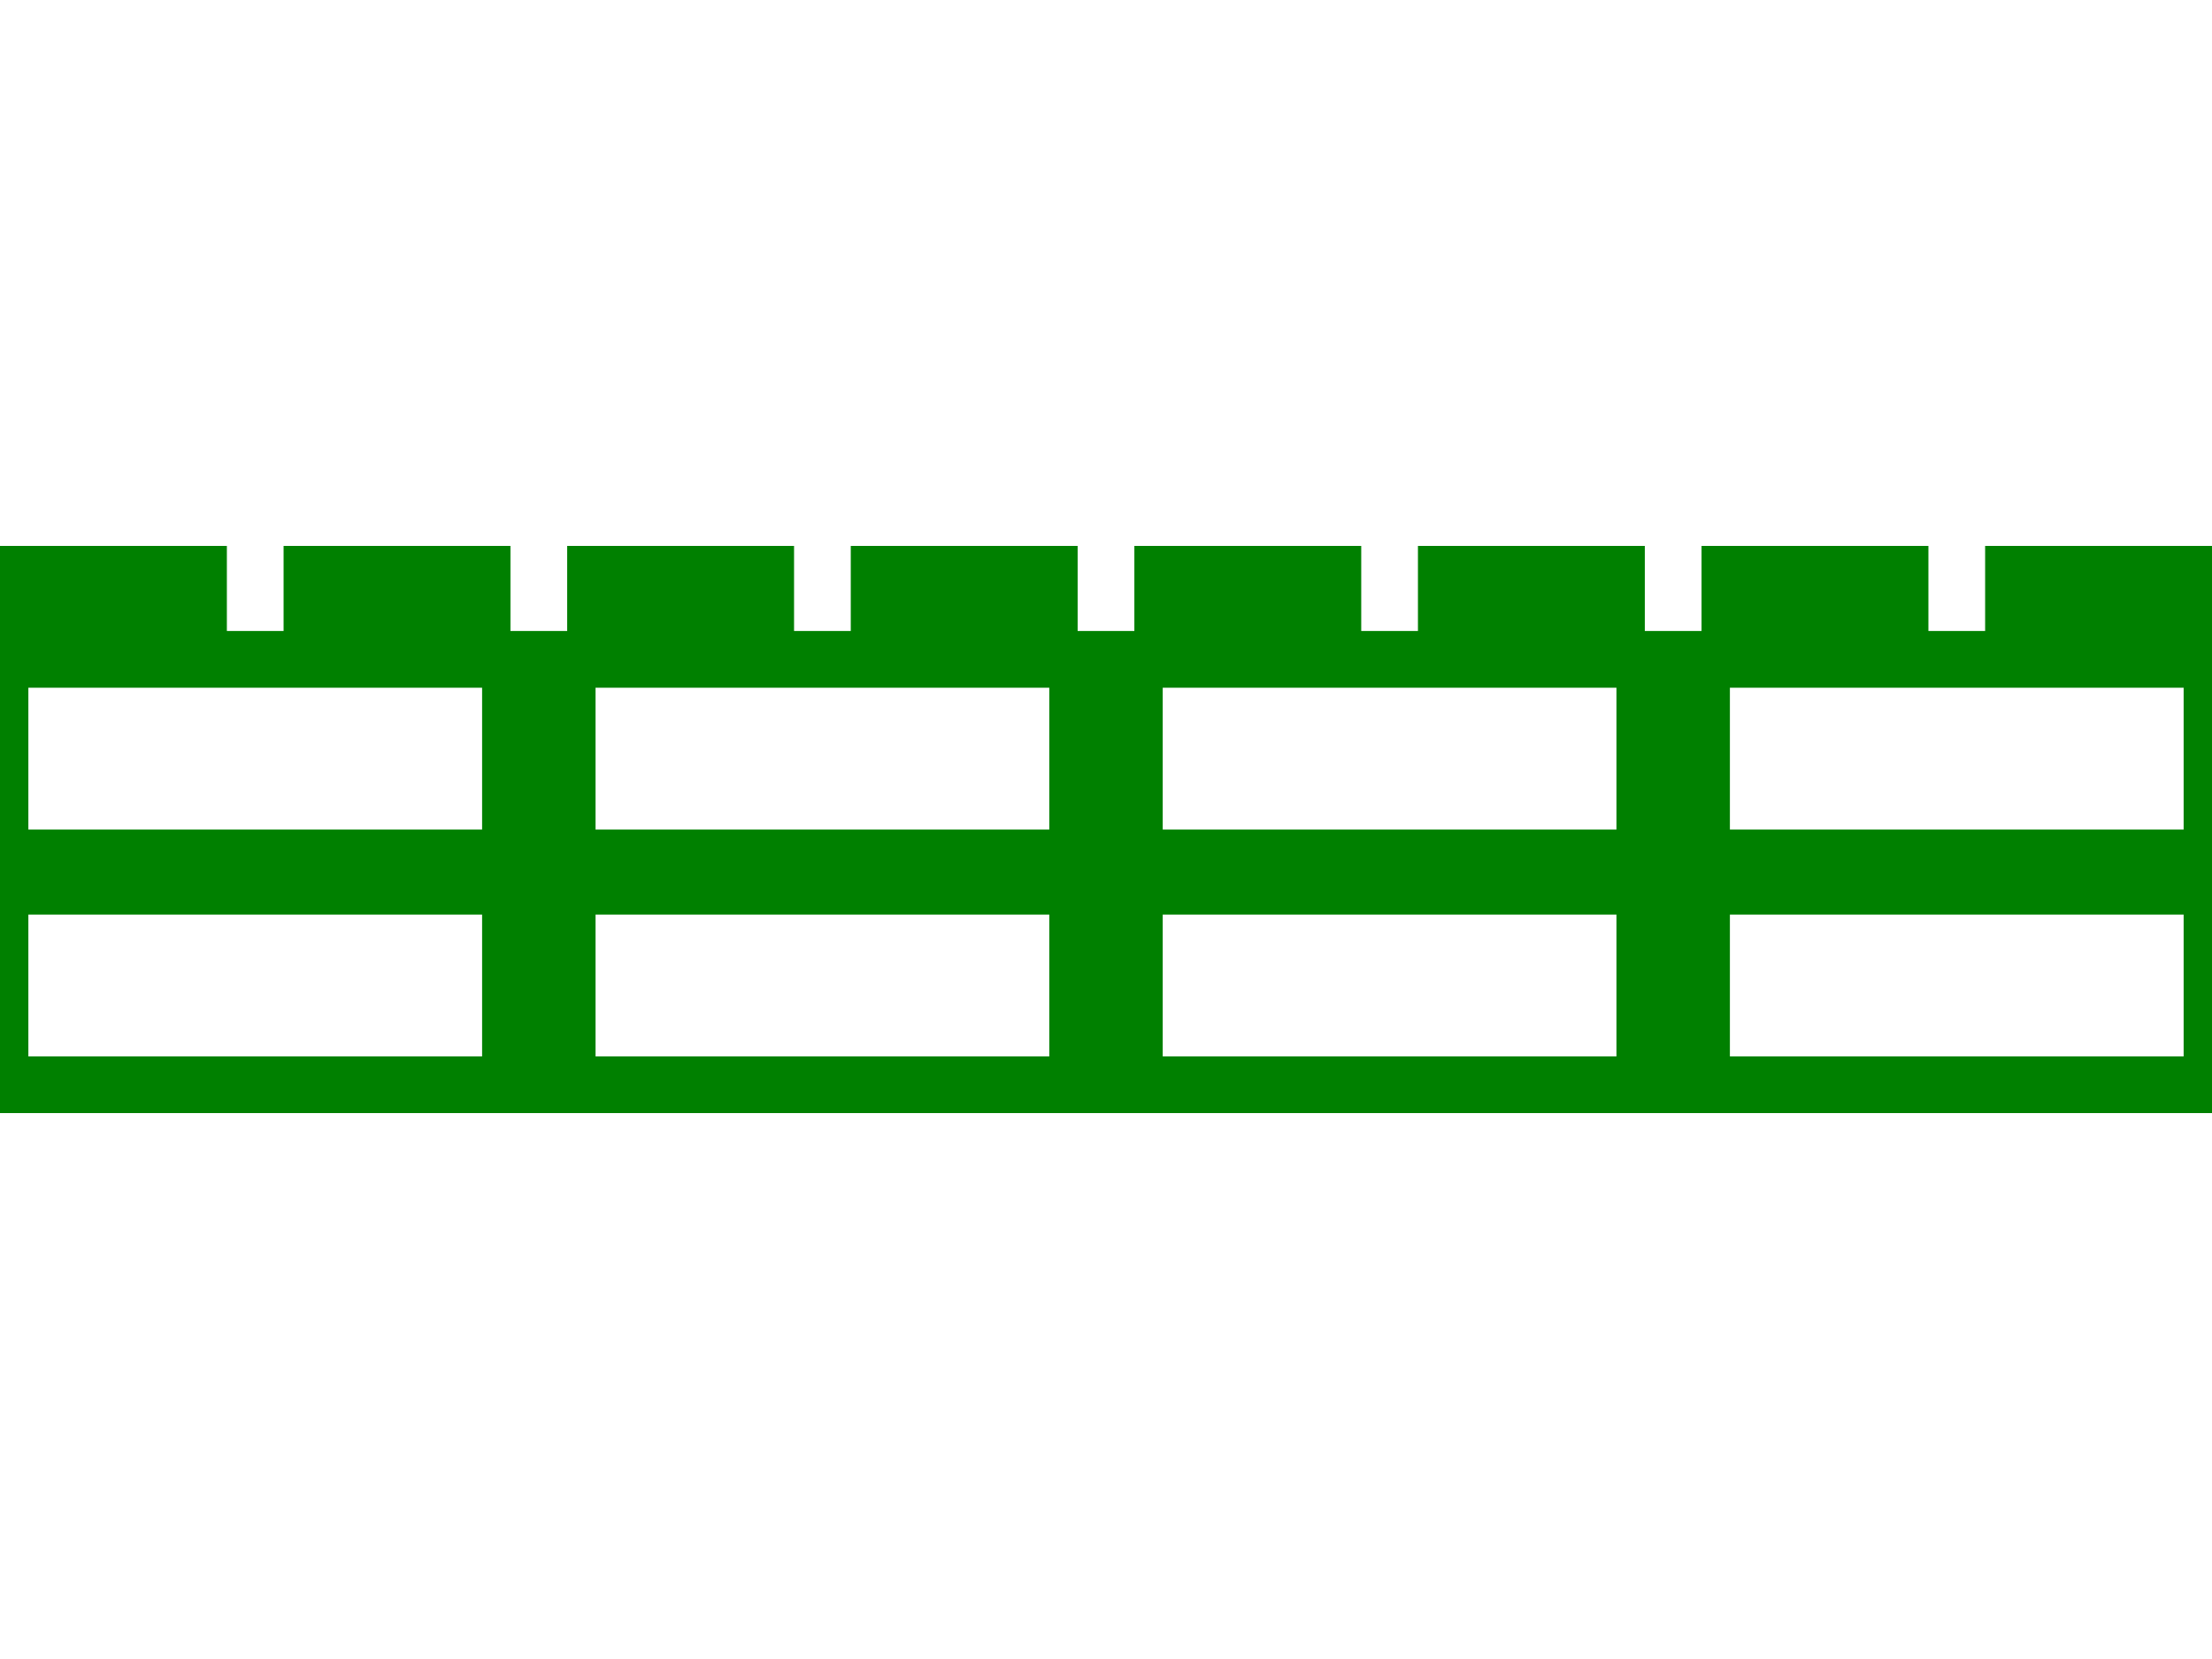
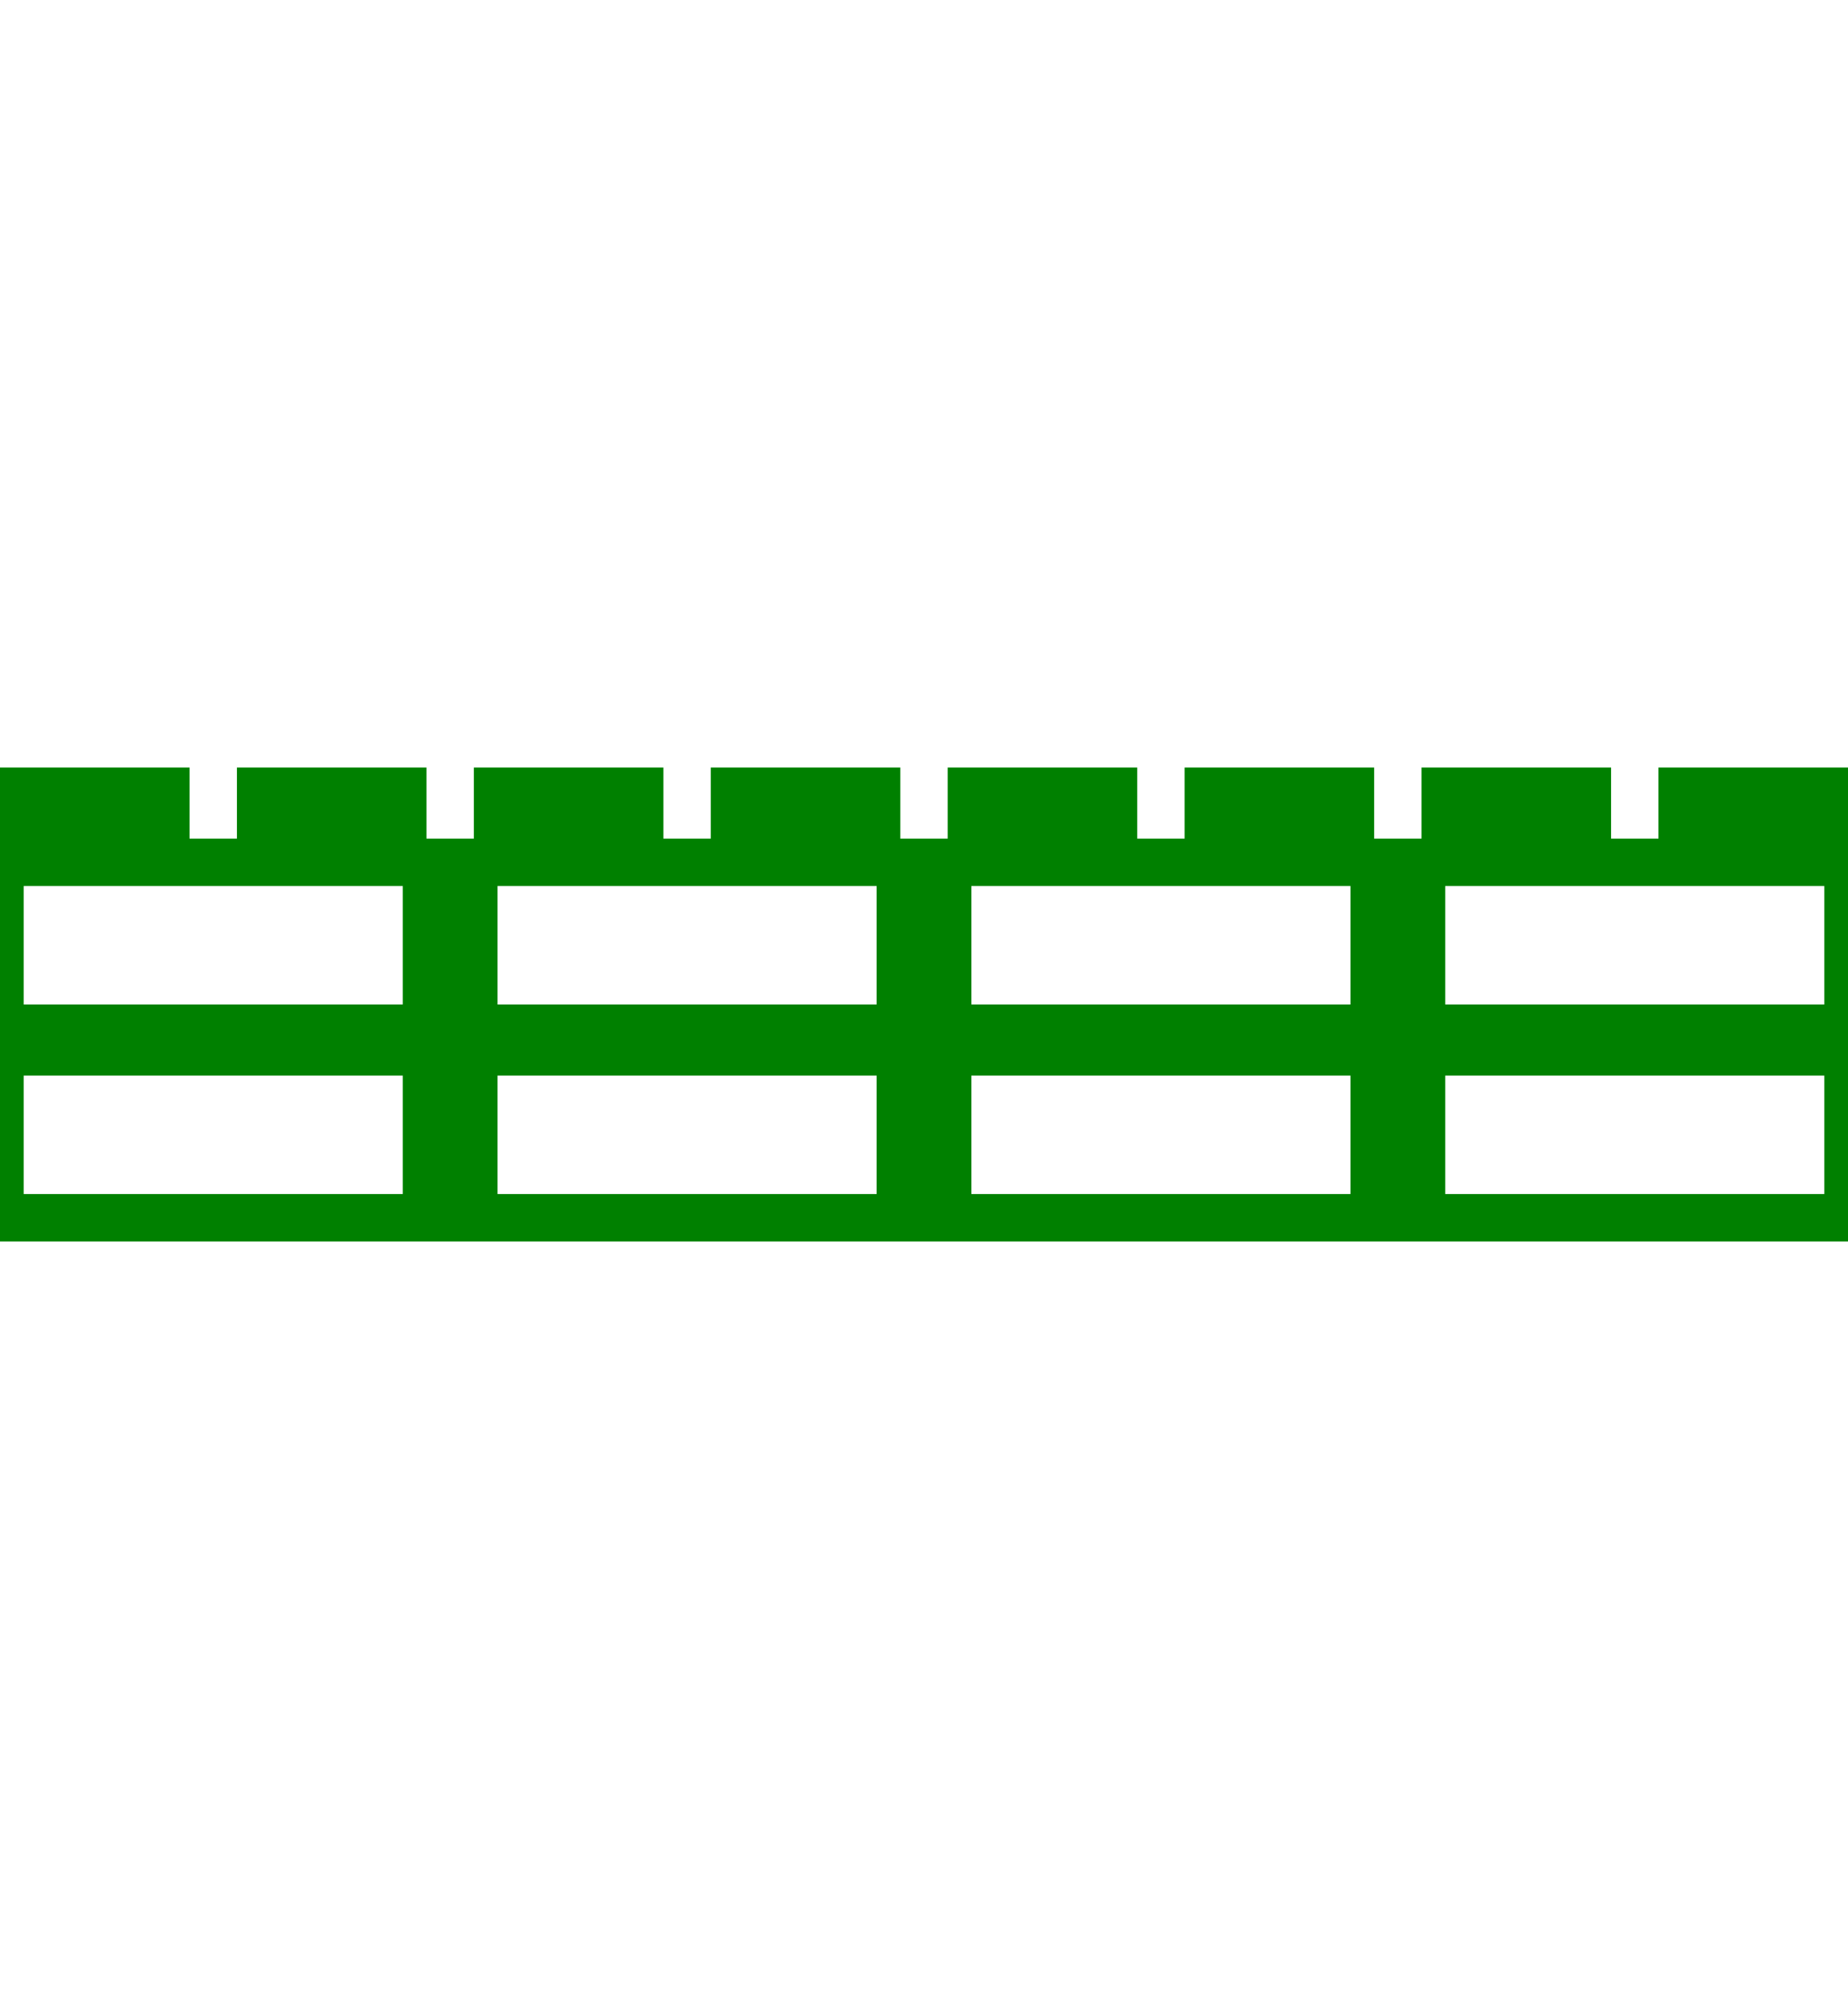
- <svg xmlns="http://www.w3.org/2000/svg" version="1.1" width="32" height="24" viewBox="0 0 78 20">
+ <svg xmlns="http://www.w3.org/2000/svg" version="1.1" width="92px" height="100px" viewBox="0 0 78 20">
  <path d="M0 0 C2.64 0 5.28 0 8 0 C8 0.99 8 1.98 8 3 C8.66 3 9.32 3 10 3 C10 2.01 10 1.02 10 0 C12.64 0 15.28 0 18 0 C18 0.99 18 1.98 18 3 C18.66 3 19.32 3 20 3 C20 2.01 20 1.02 20 0 C22.64 0 25.28 0 28 0 C28 0.99 28 1.98 28 3 C28.66 3 29.32 3 30 3 C30 2.01 30 1.02 30 0 C32.64 0 35.28 0 38 0 C38 0.99 38 1.98 38 3 C38.66 3 39.32 3 40 3 C40 2.01 40 1.02 40 0 C42.64 0 45.28 0 48 0 C48 0.99 48 1.98 48 3 C48.66 3 49.32 3 50 3 C50 2.01 50 1.02 50 0 C52.64 0 55.28 0 58 0 C58 0.99 58 1.98 58 3 C58.66 3 59.32 3 60 3 C60 2.01 60 1.02 60 0 C62.64 0 65.28 0 68 0 C68 0.99 68 1.98 68 3 C68.66 3 69.32 3 70 3 C70 2.01 70 1.02 70 0 C72.64 0 75.28 0 78 0 C80.111 6.332 79 13.325 79 20 C52.6 20 26.2 20 -1 20 C-1 3 -1 3 0 0 Z M1 5 C1 6.65 1 8.3 1 10 C6.28 10 11.56 10 17 10 C17 8.35 17 6.7 17 5 C11.72 5 6.44 5 1 5 Z M21 5 C21 6.65 21 8.3 21 10 C26.28 10 31.56 10 37 10 C37 8.35 37 6.7 37 5 C31.72 5 26.44 5 21 5 Z M41 5 C41 6.65 41 8.3 41 10 C46.28 10 51.56 10 57 10 C57 8.35 57 6.7 57 5 C51.72 5 46.44 5 41 5 Z M61 5 C61 6.65 61 8.3 61 10 C66.28 10 71.56 10 77 10 C77 8.35 77 6.7 77 5 C71.72 5 66.44 5 61 5 Z M1 13 C1 14.65 1 16.3 1 18 C6.28 18 11.56 18 17 18 C17 16.35 17 14.7 17 13 C11.72 13 6.44 13 1 13 Z M21 13 C21 14.65 21 16.3 21 18 C26.28 18 31.56 18 37 18 C37 16.35 37 14.7 37 13 C31.72 13 26.44 13 21 13 Z M41 13 C41 14.65 41 16.3 41 18 C46.28 18 51.56 18 57 18 C57 16.35 57 14.7 57 13 C51.72 13 46.44 13 41 13 Z M61 13 C61 14.65 61 16.3 61 18 C66.28 18 71.56 18 77 18 C77 16.35 77 14.7 77 13 C71.72 13 66.44 13 61 13 Z " fill="green" transform="translate(0,0)" />
</svg>
